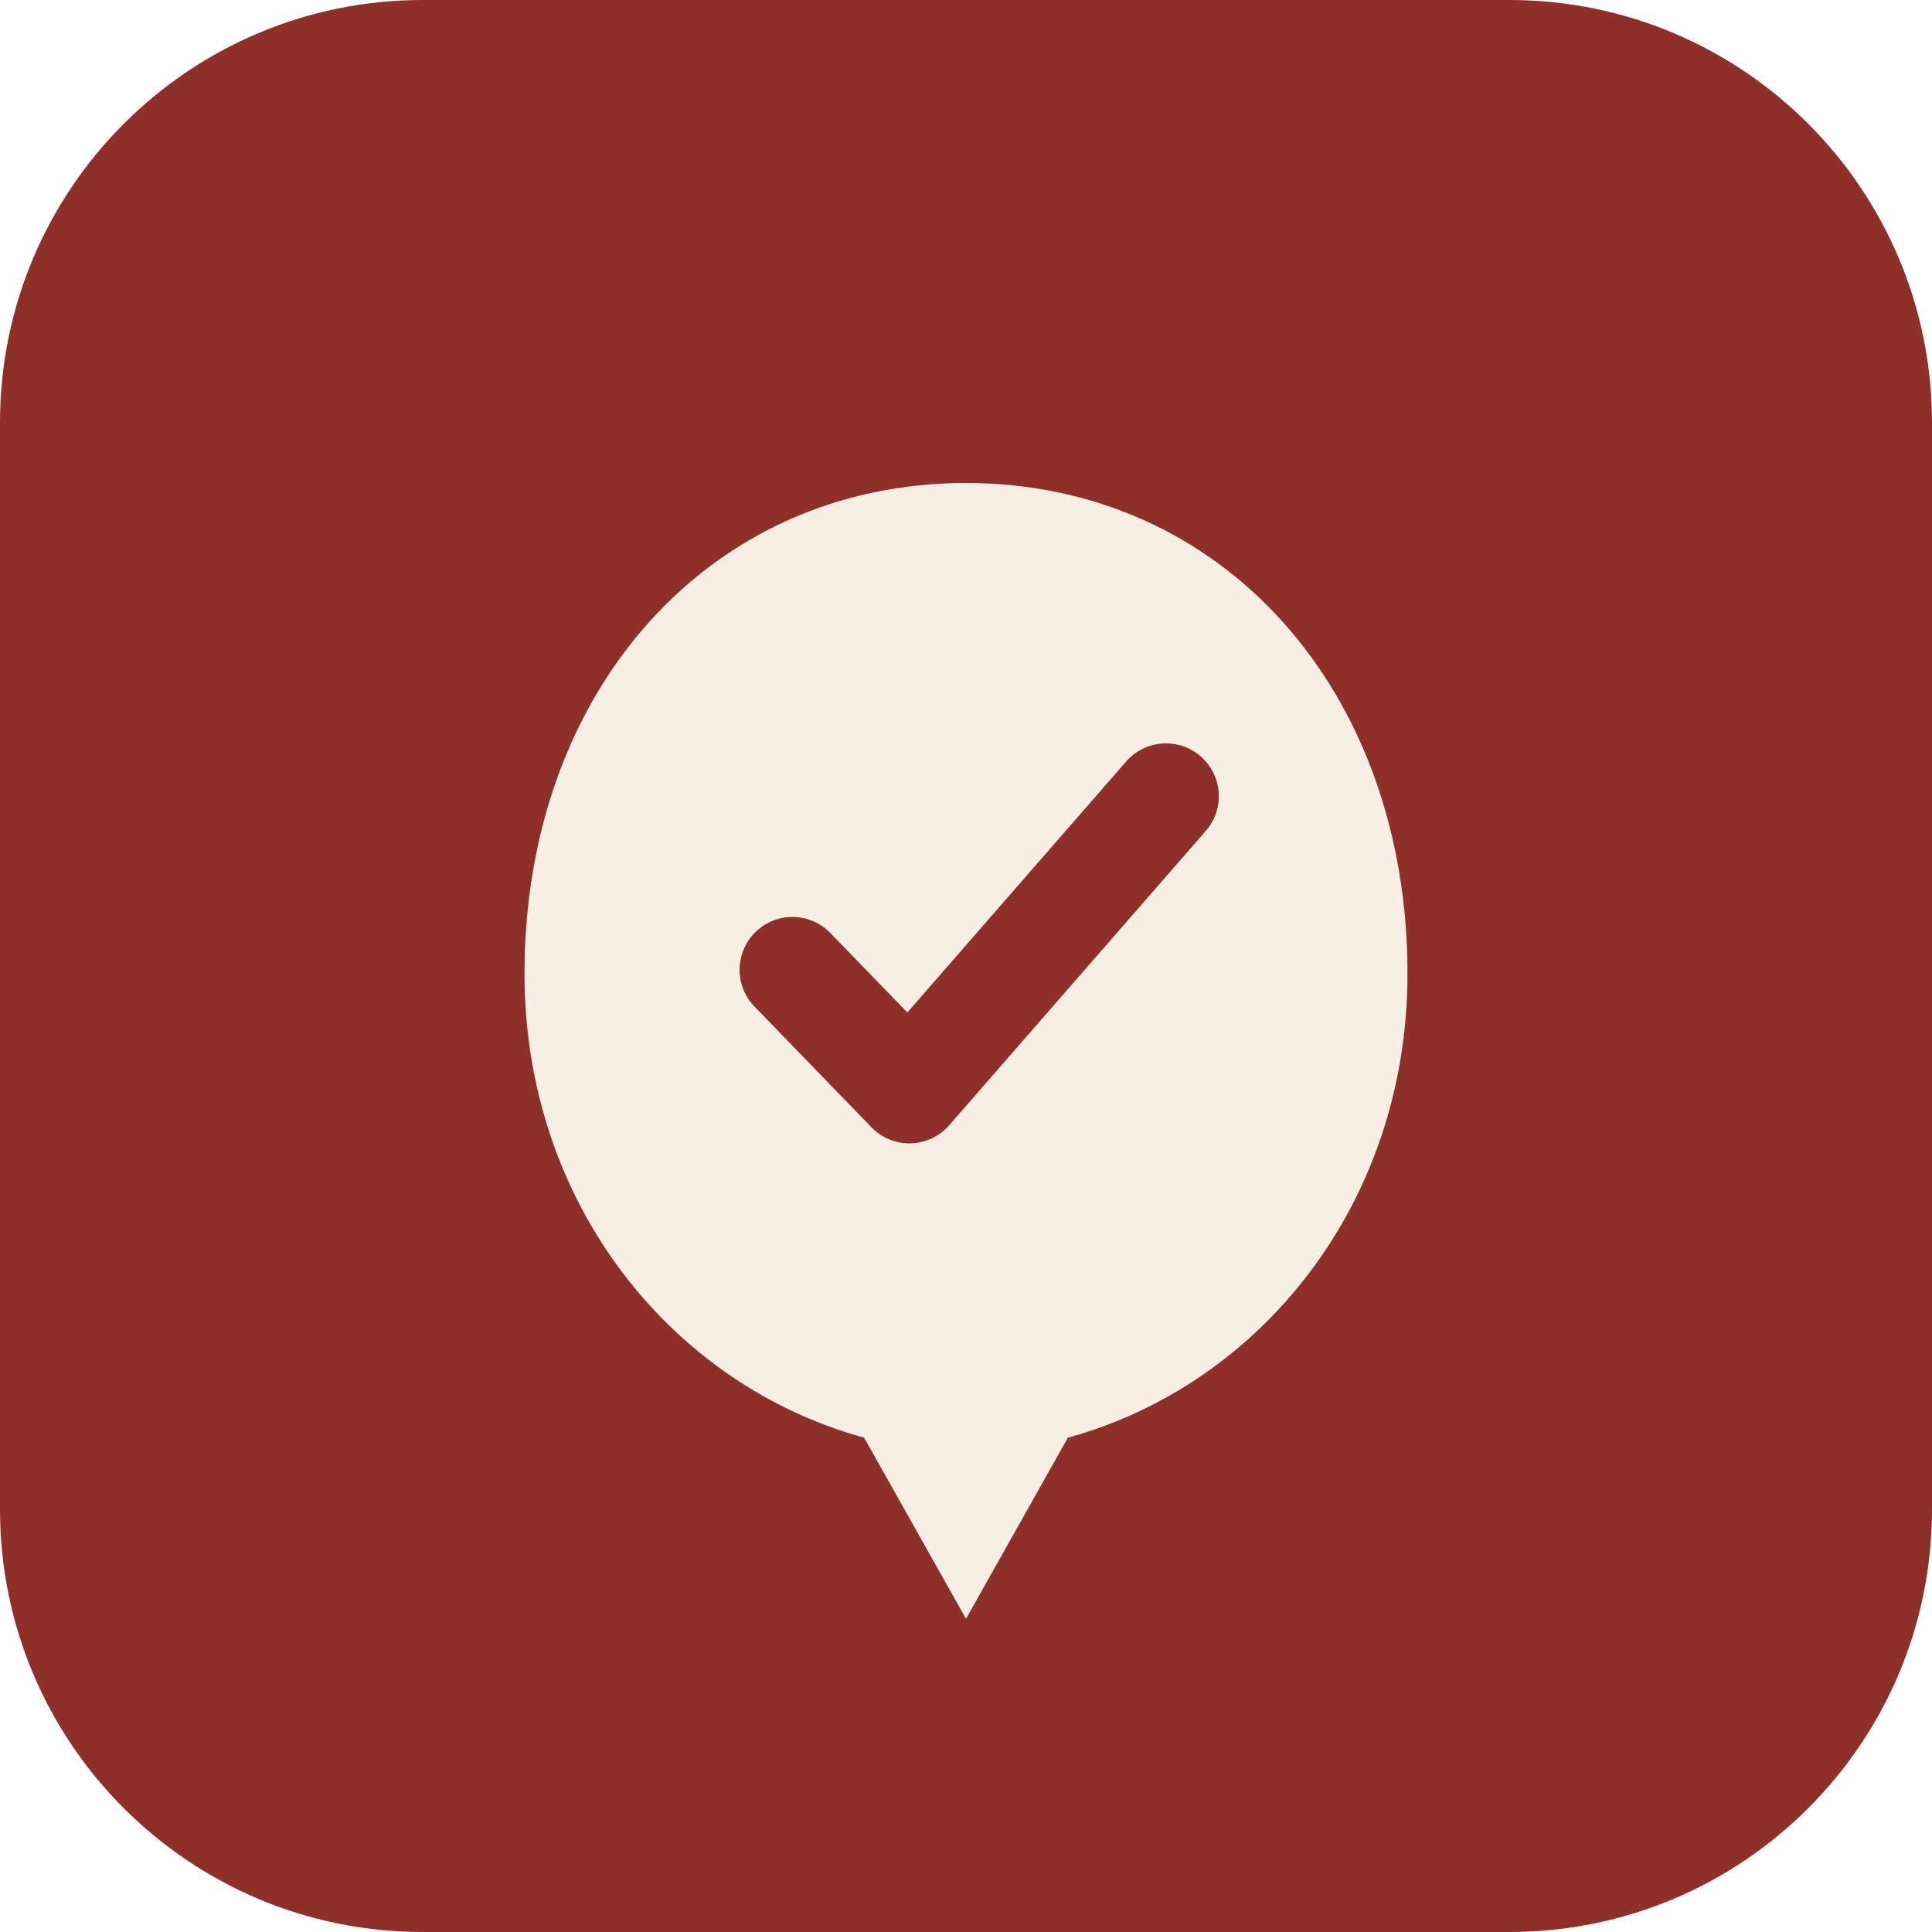
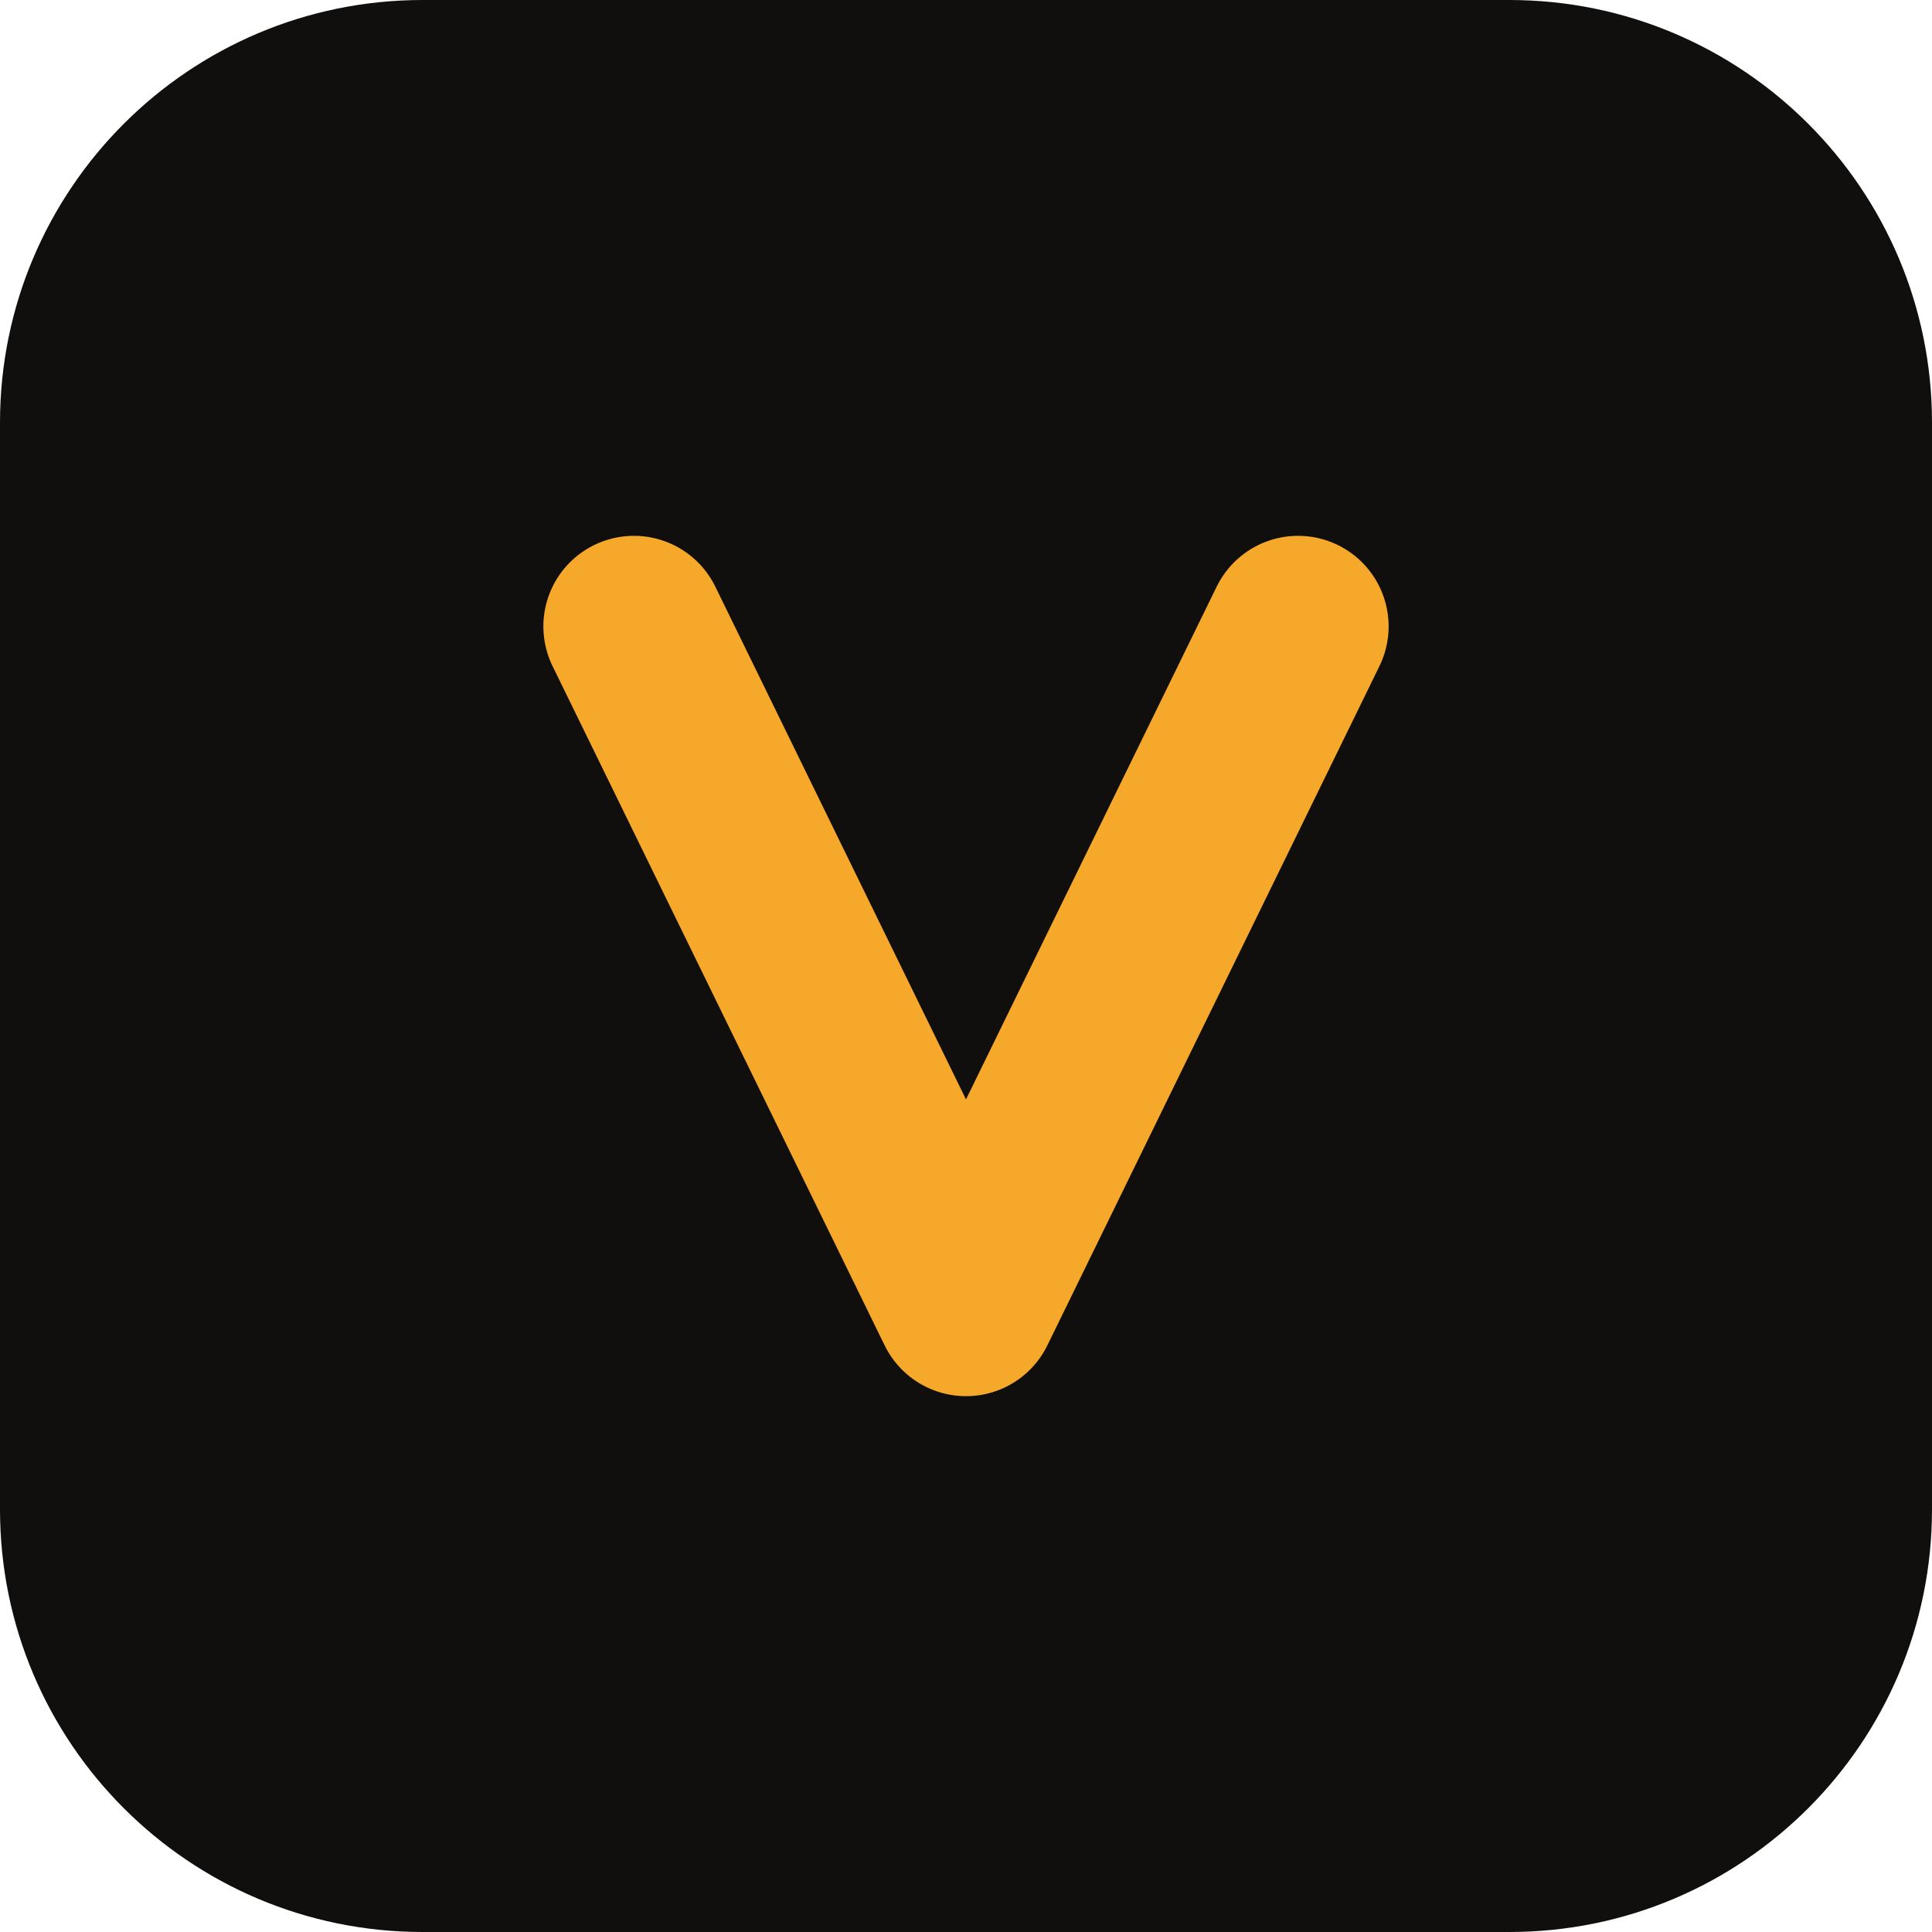
- <svg xmlns="http://www.w3.org/2000/svg" viewBox="0 0 512 512">
-   <rect width="512" height="512" rx="112" fill="#8f2f2a" />
-   <path d="M139 258c0-75 49-130 117-130s117 55 117 130c0 61-39 109-90 123l-27 48-27-48c-51-14-90-62-90-123Z" fill="#f7efe3" />
-   <path d="m210 257 31 32 68-78" fill="none" stroke="#8f2f2a" stroke-width="28" stroke-linecap="round" stroke-linejoin="round" />
+ <svg xmlns="http://www.w3.org/2000/svg" viewBox="0 0 512 512" width="512" height="512">
+   <rect width="512" height="512" rx="112" fill="#100f0d" />
+   <path d="M168 166 L256 346 L344 166" fill="none" stroke="#f6a82b" stroke-width="48" stroke-linecap="round" stroke-linejoin="round" />
</svg>
